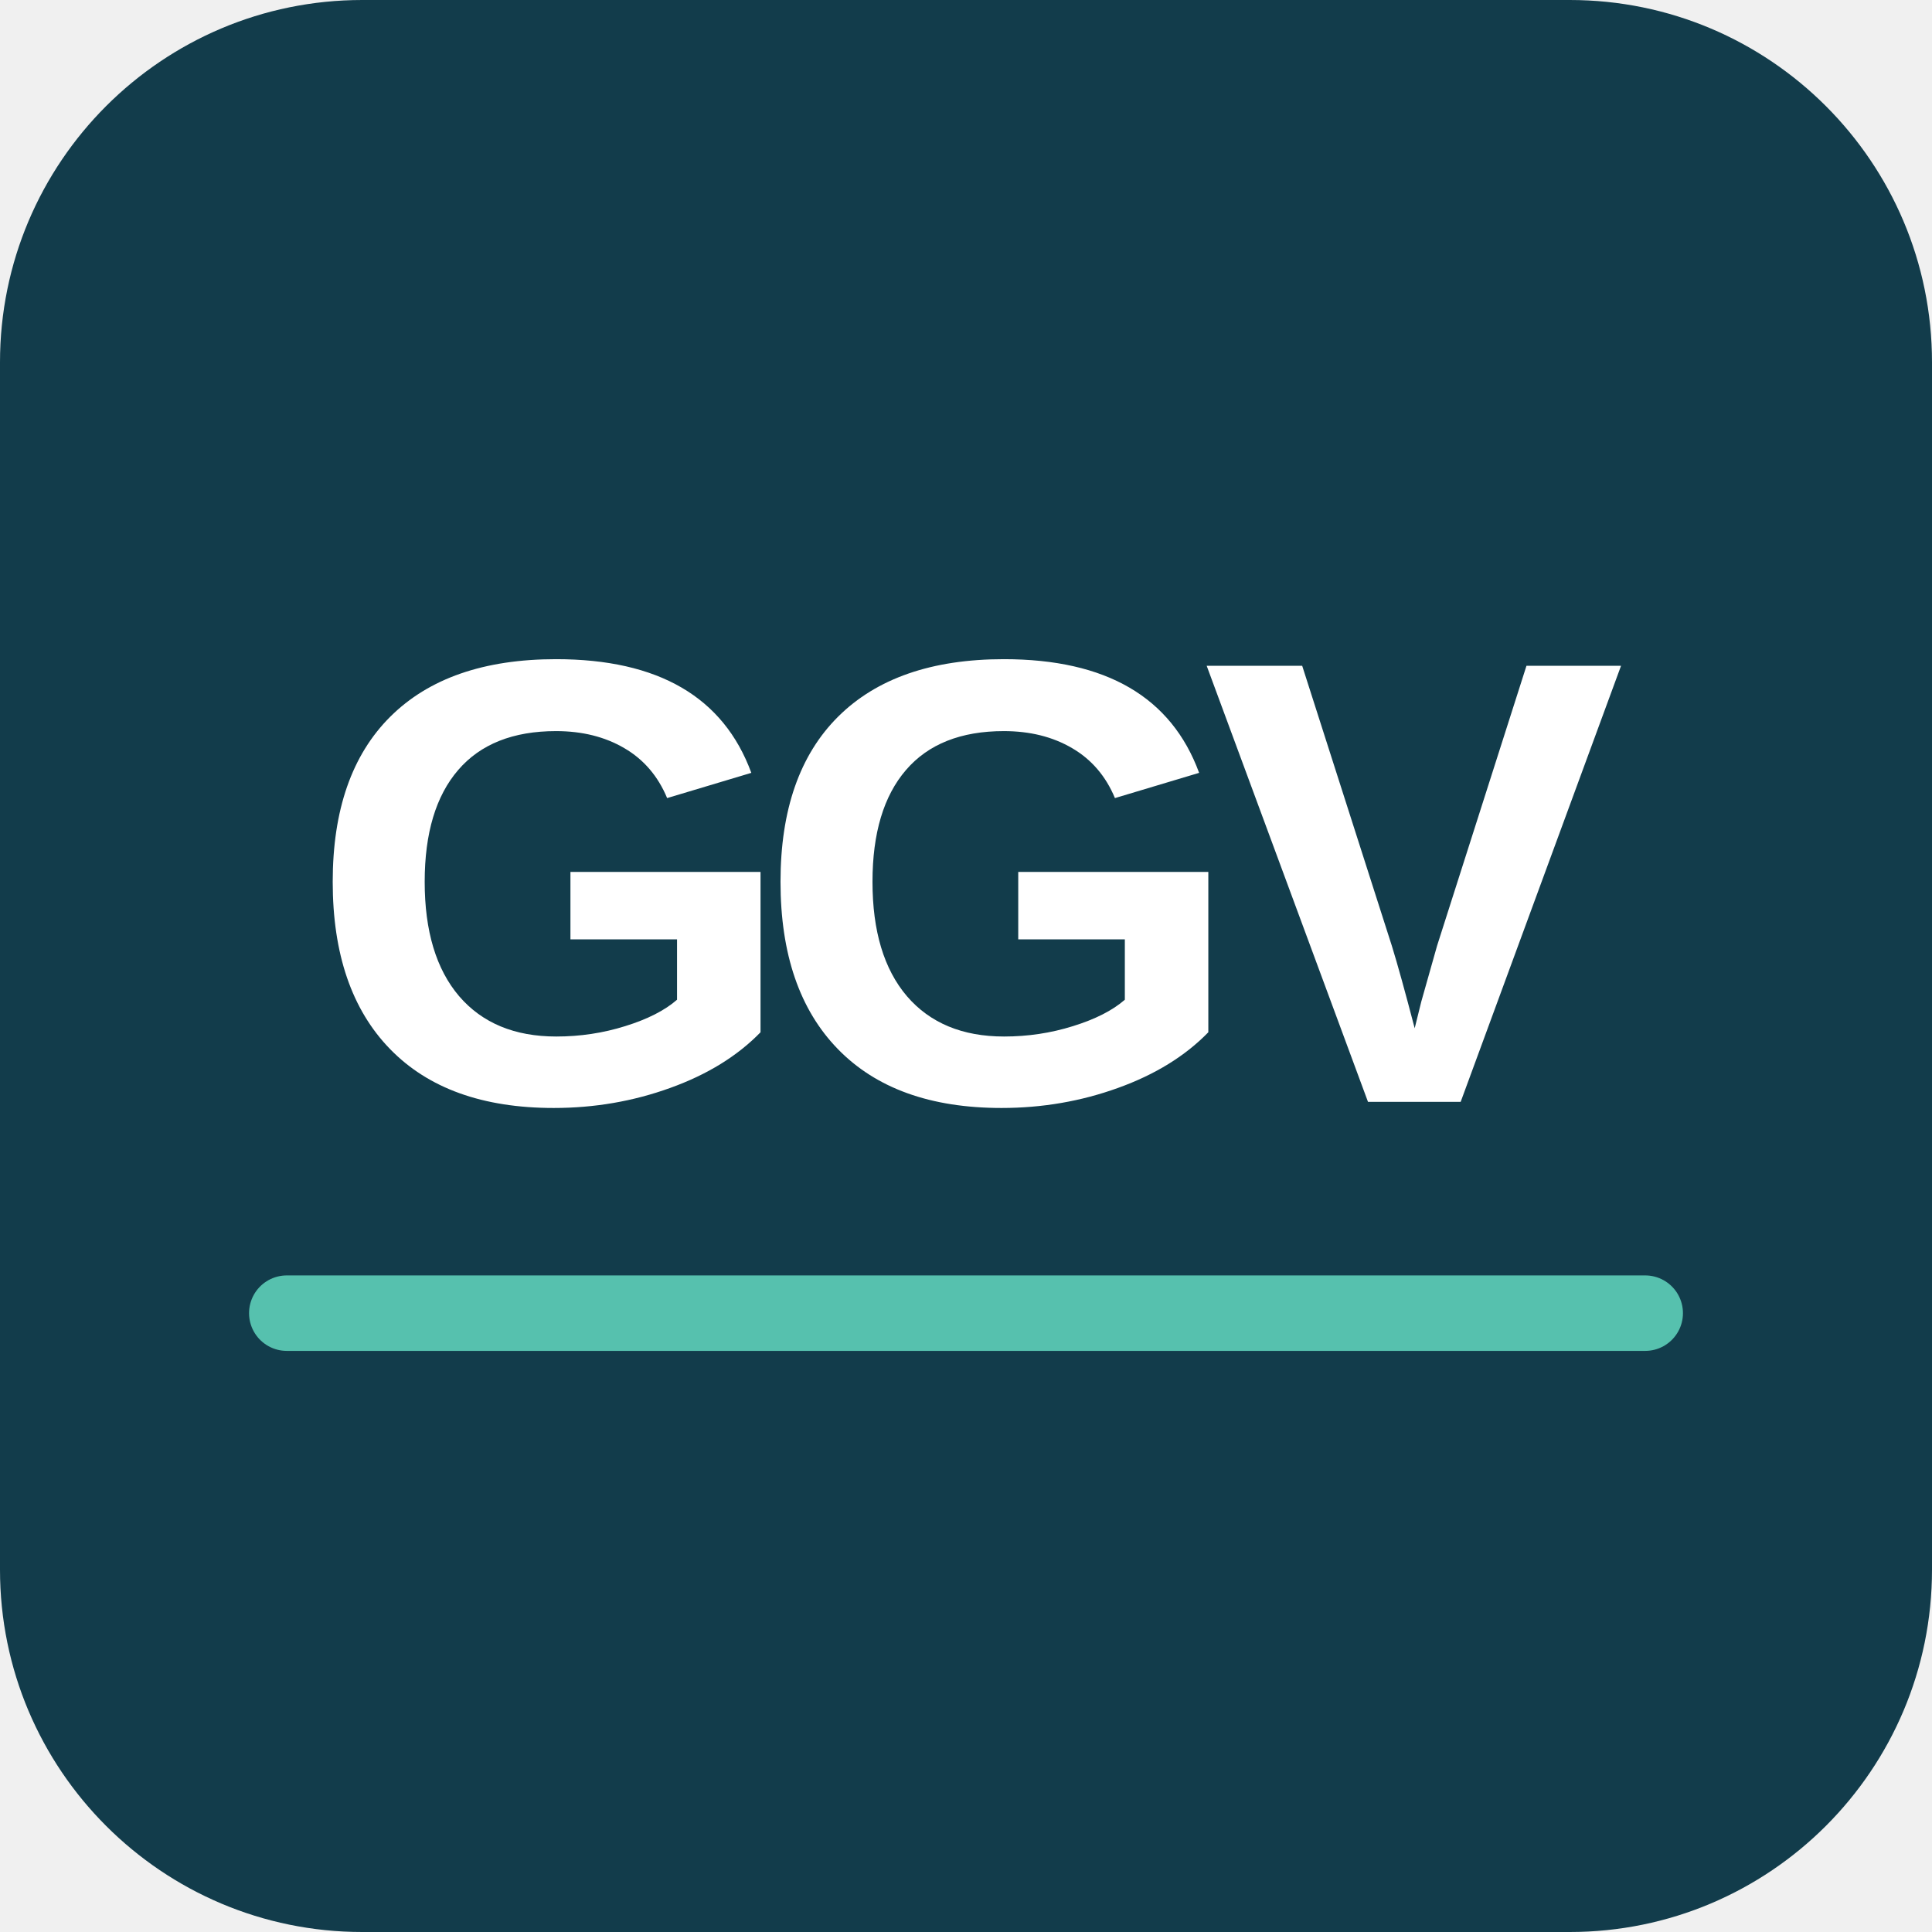
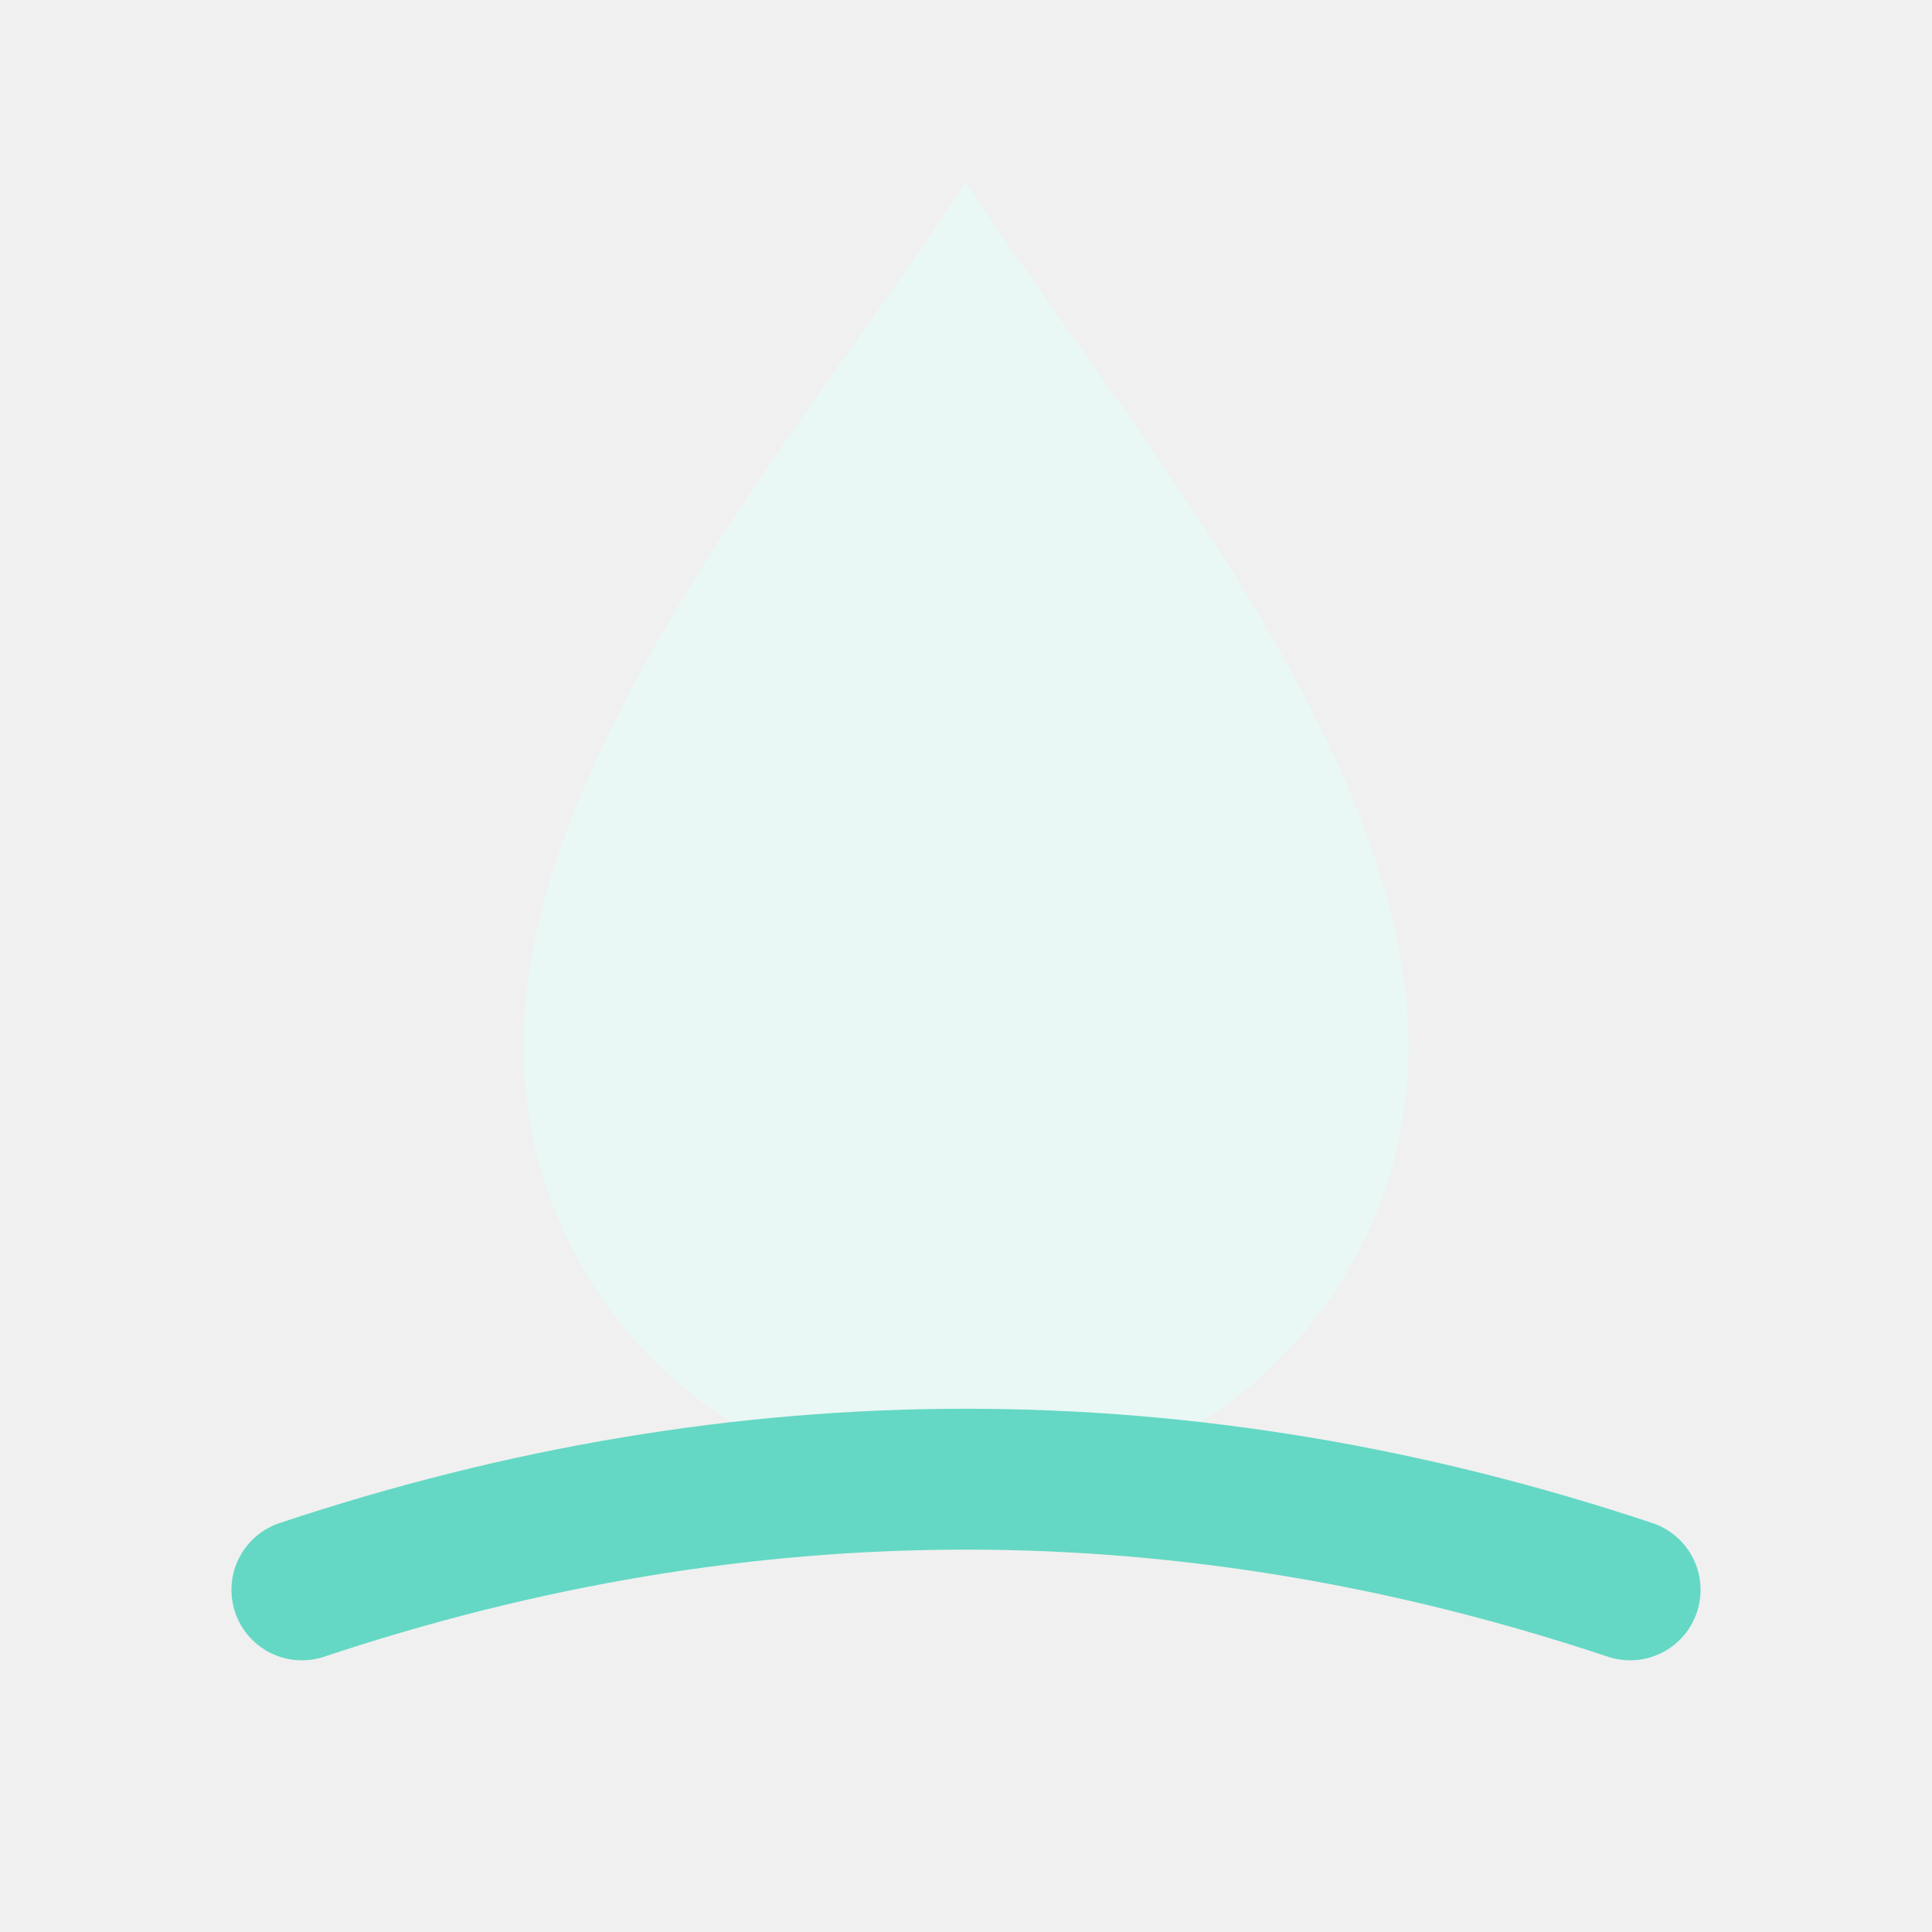
- <svg xmlns="http://www.w3.org/2000/svg" viewBox="0 0 128 128" role="img" aria-labelledby="title desc">
-   <rect width="128" height="128" rx="24" fill="#123c4b" />
-   <path d="M19 87H109" stroke="#56c1ae" stroke-width="5" stroke-linecap="round" />
-   <text x="64" y="73" font-family="Arial,Helvetica,sans-serif" font-weight="700" font-size="42" letter-spacing="-3" text-anchor="middle" fill="#ffffff">GGV</text>
+ <svg xmlns="http://www.w3.org/2000/svg" viewBox="0 0 96 96" role="img" aria-labelledby="title desc">
+   <path d="M48 9C41 20 26 37 26 52a22 22 0 0 0 44 0C70 37 55 20 48 9Z" fill="#e9f7f5" />
+   <path d="M15 79Q48 68 81 79" fill="none" stroke="#64d8c4" stroke-width="7" stroke-linecap="round" />
</svg>
